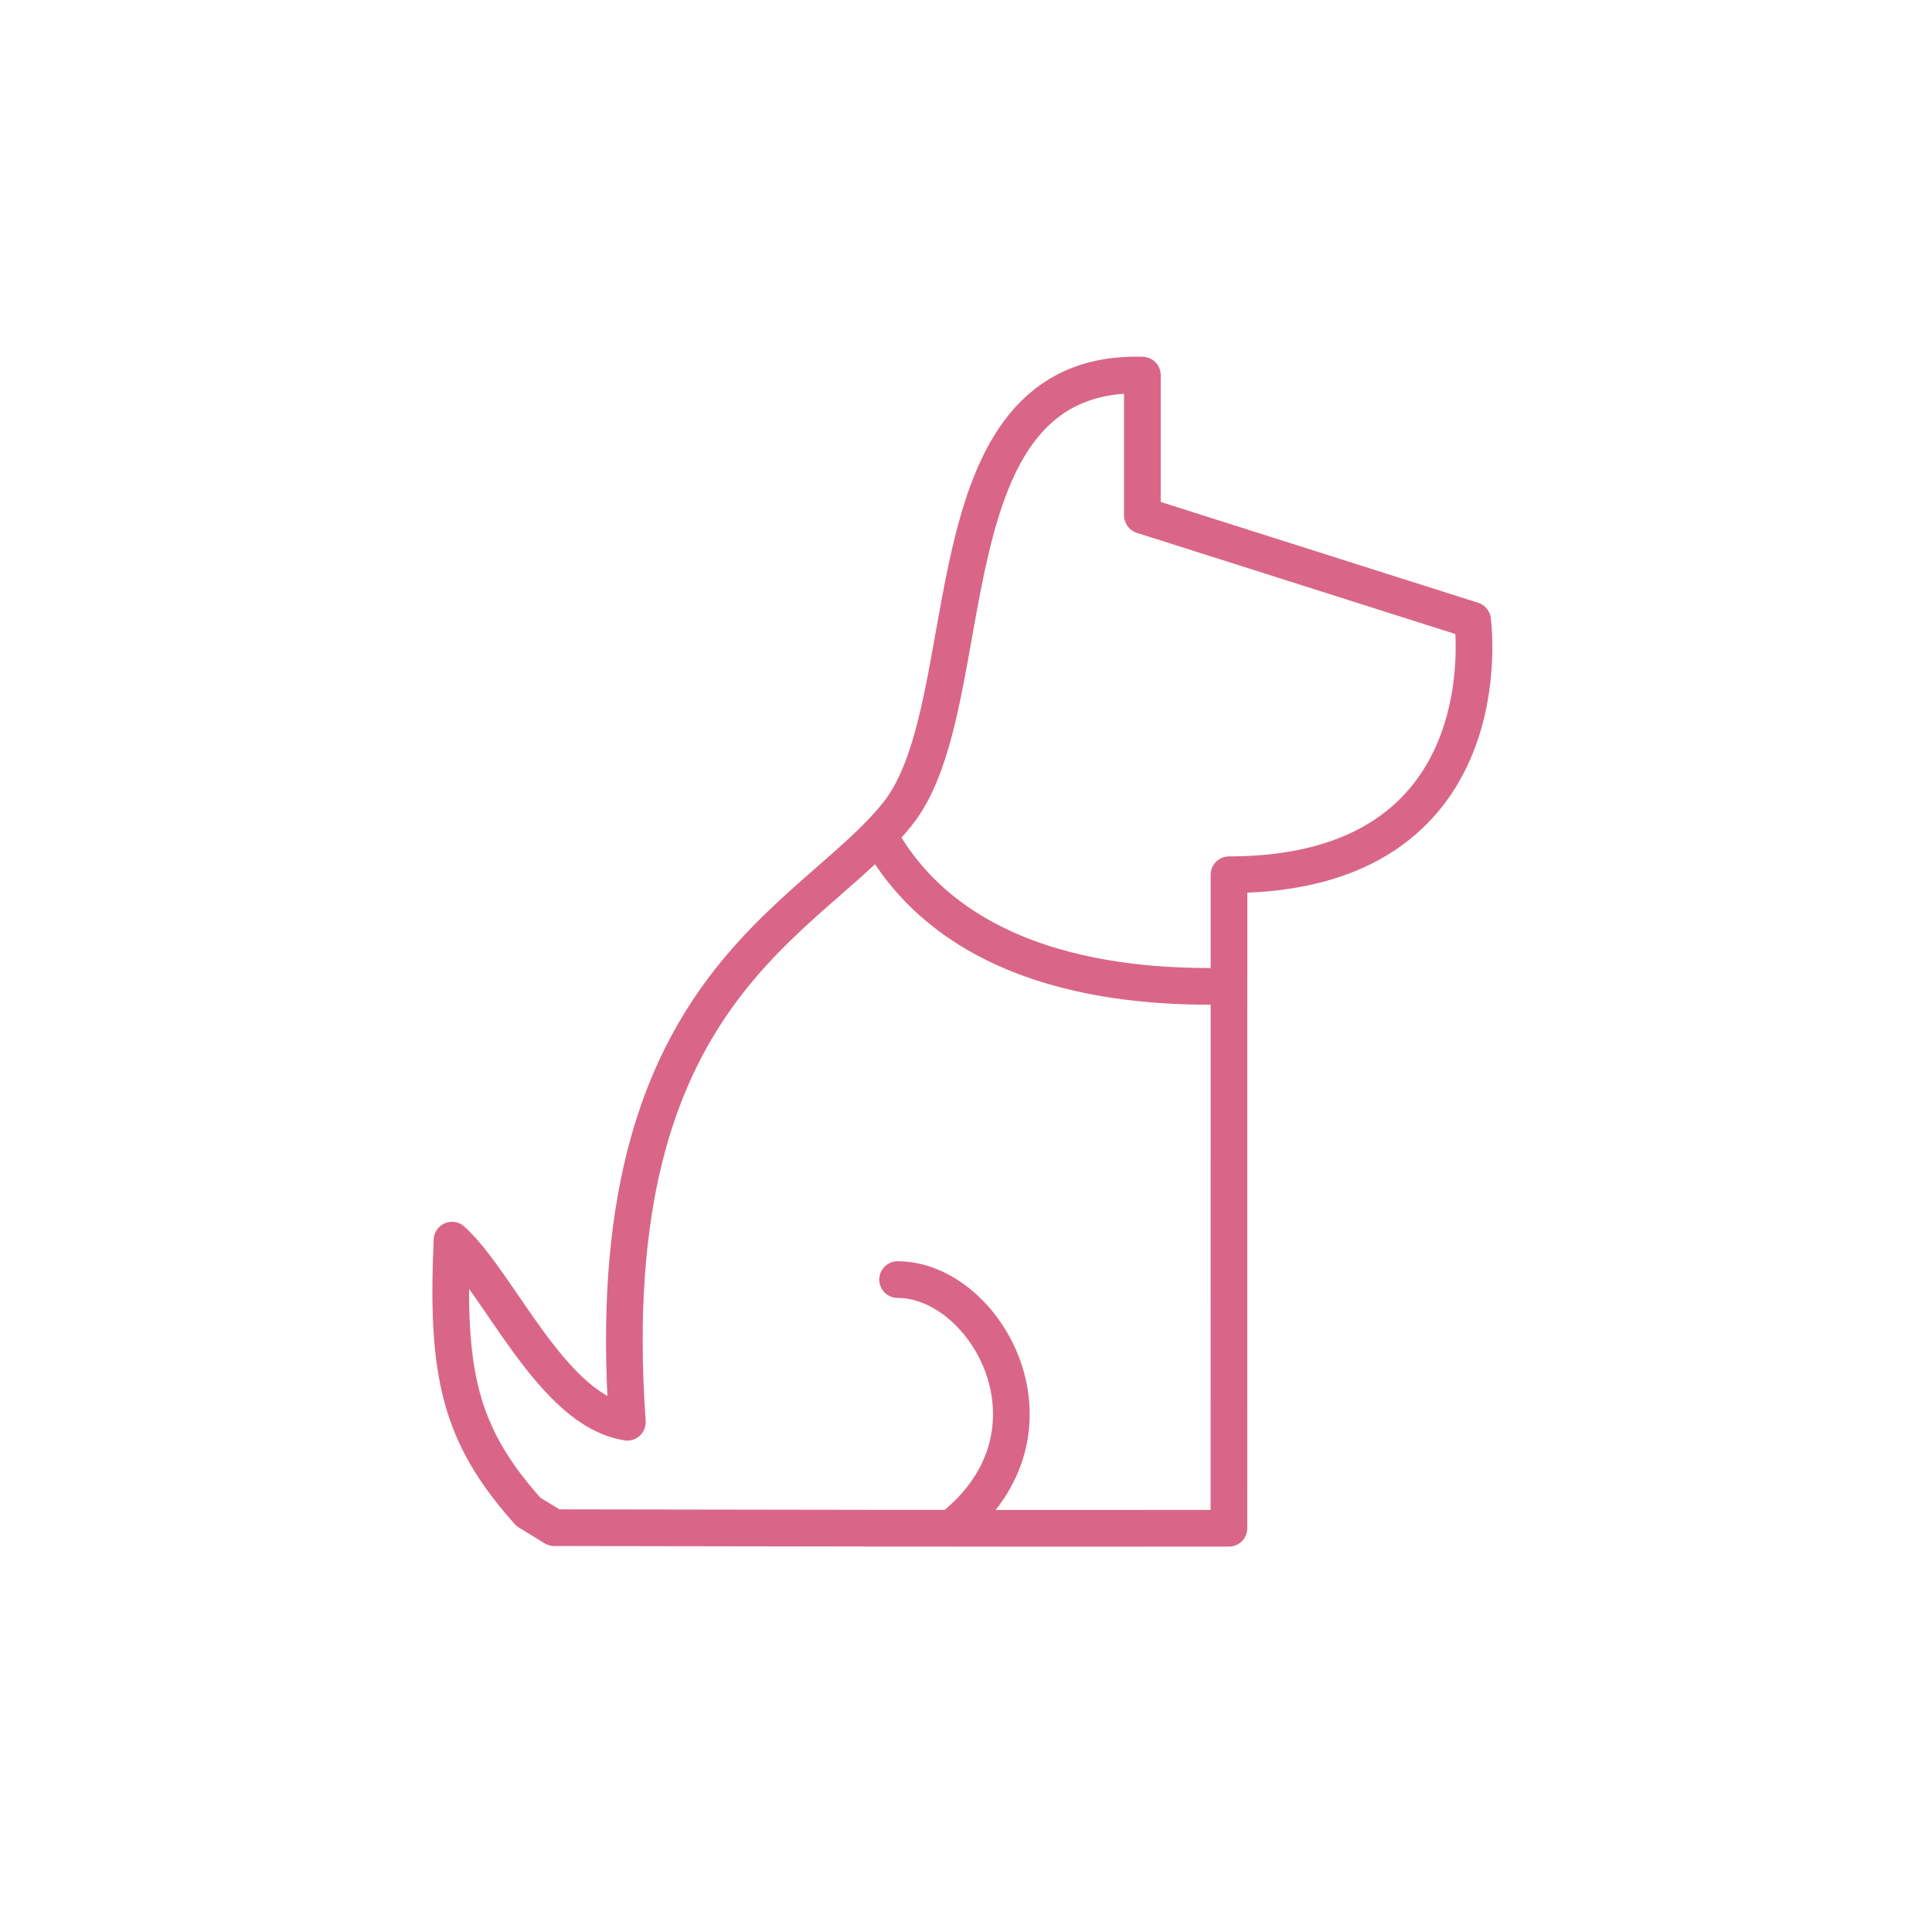
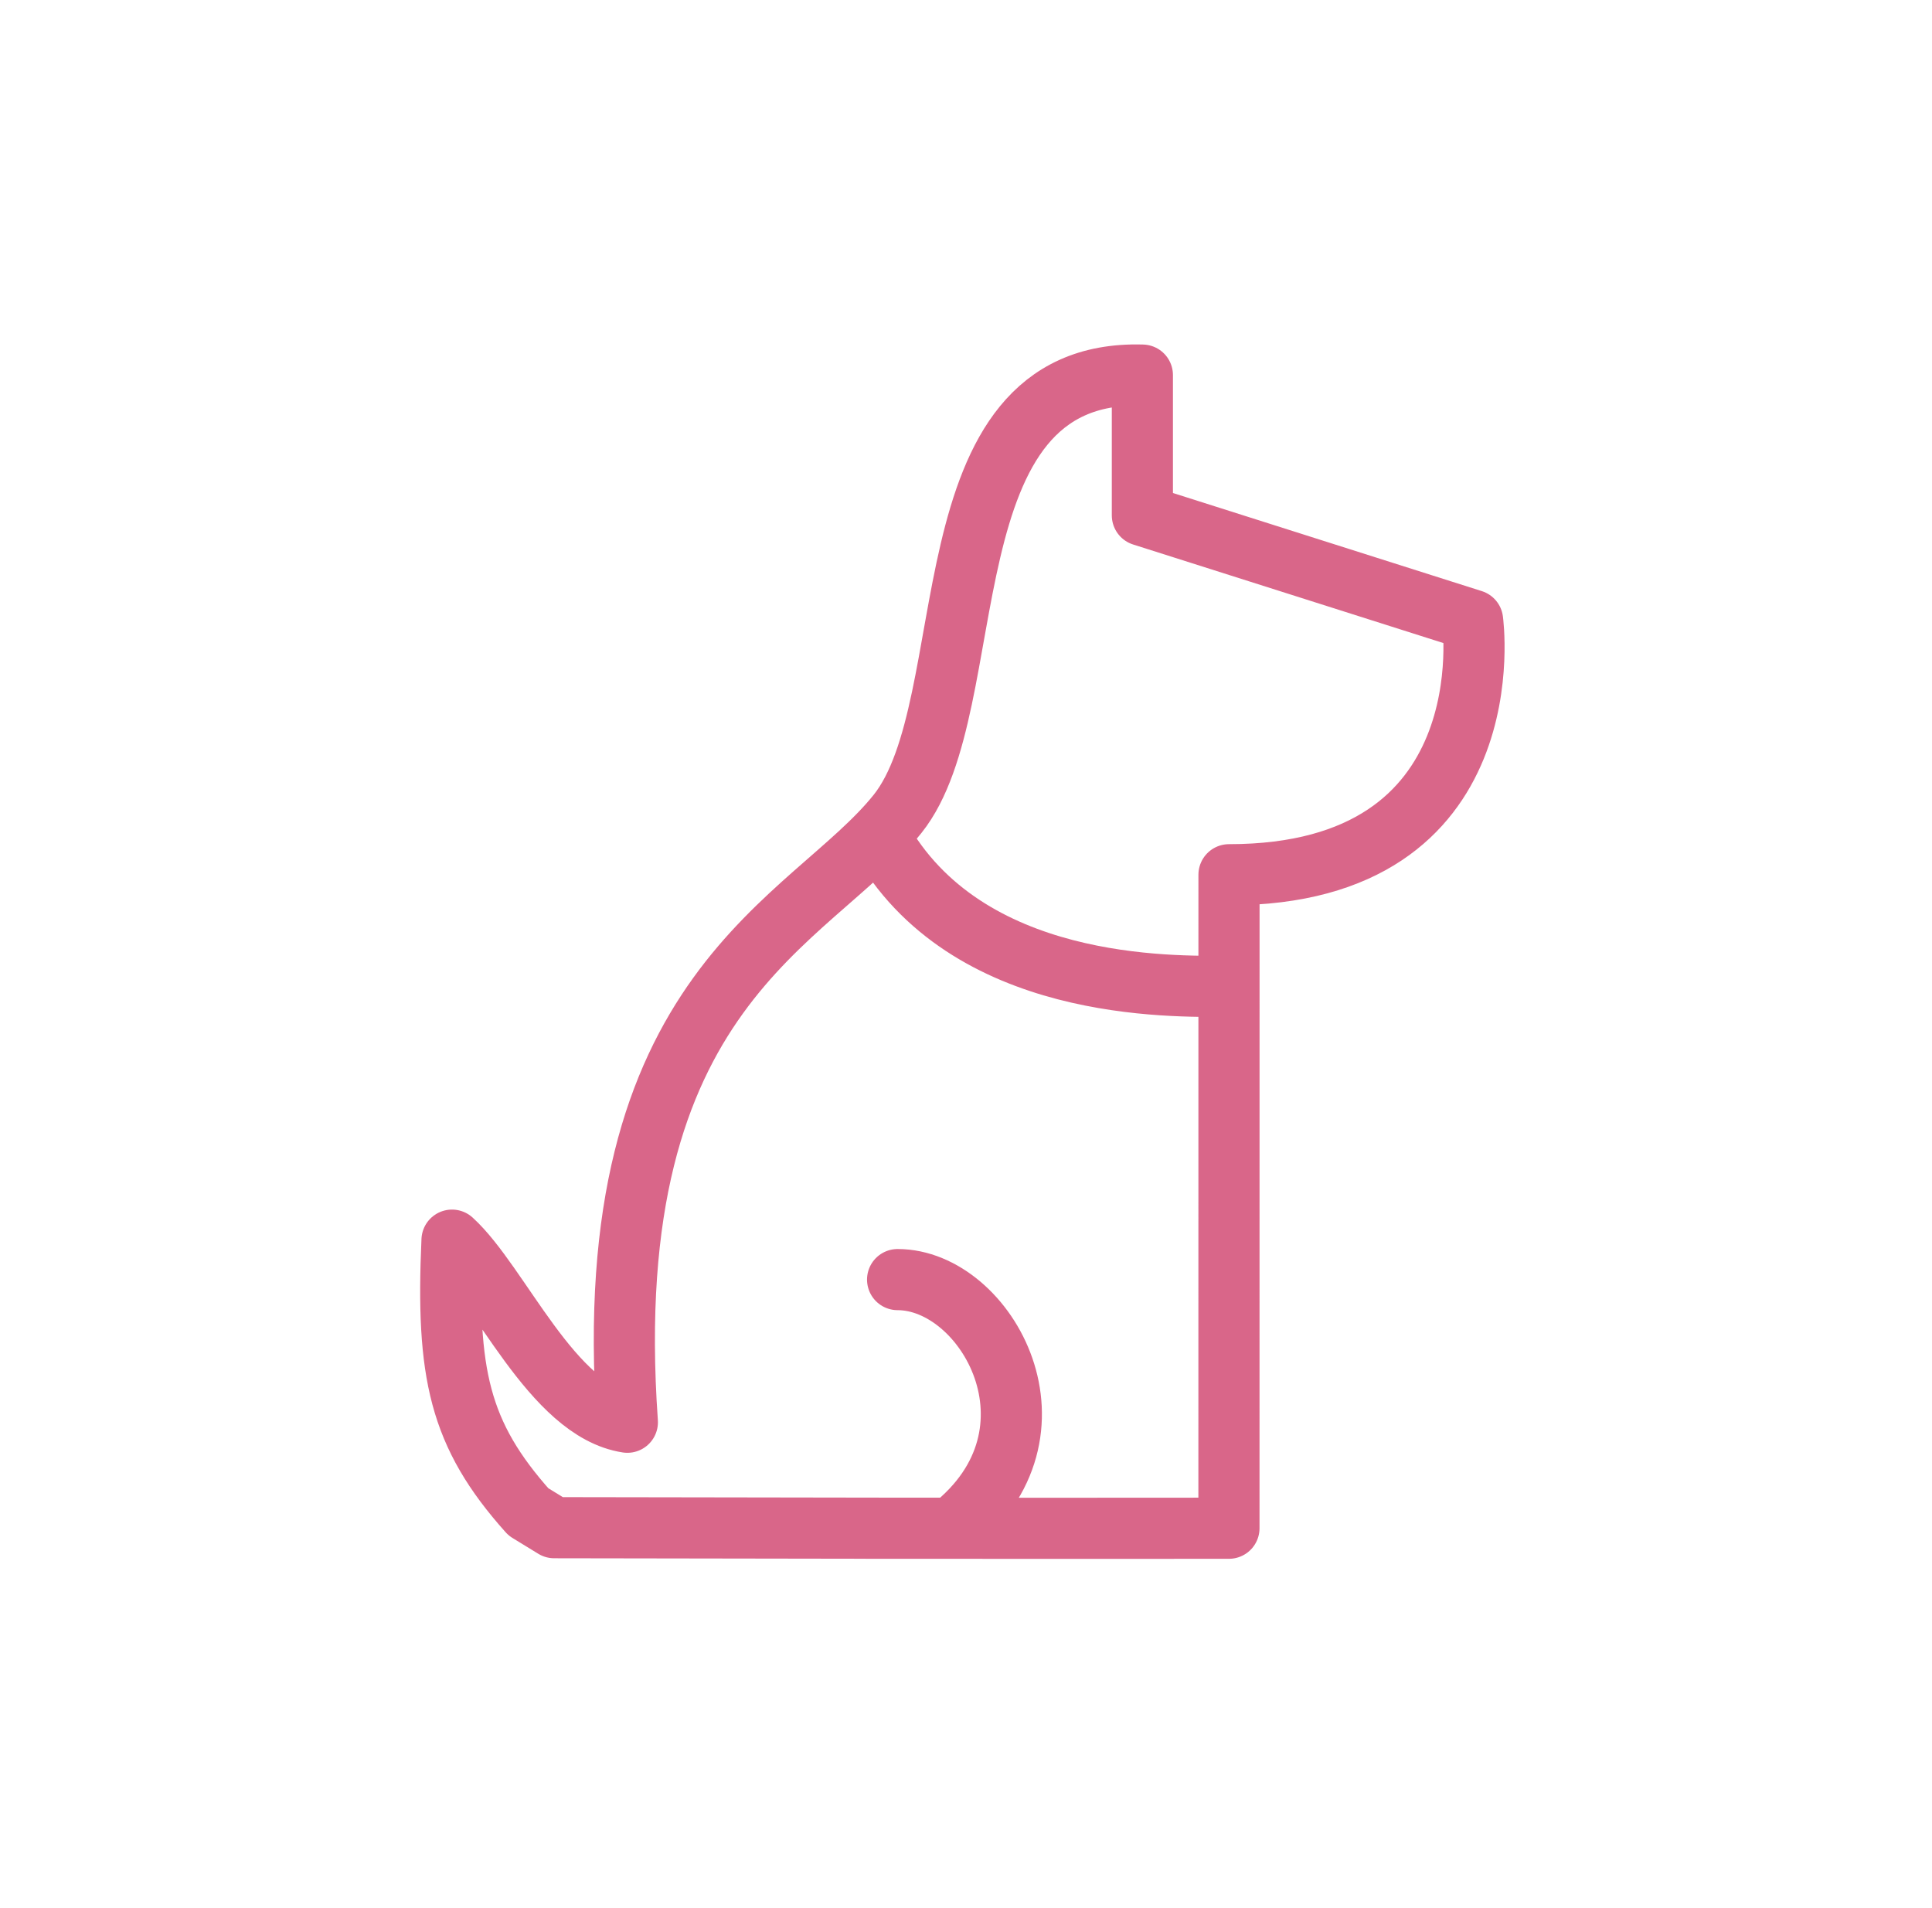
<svg xmlns="http://www.w3.org/2000/svg" width="79" height="78" viewBox="0 0 79 78" fill="none">
-   <path d="M35.957 34.19C39.493 40.562 47.954 40.334 50.184 40.334M38.897 62.491C41.713 62.499 50.252 62.491 50.252 62.491L50.254 35.769C61.657 35.769 60.214 25.363 60.214 25.363L46.712 21.074V15.338C37.721 15.076 40.289 28.791 36.703 33.279C33.116 37.767 24.393 40.334 25.653 58.157C22.575 57.684 20.441 52.491 18.483 50.711C18.242 56.148 18.767 58.648 21.608 61.823L22.662 62.469L36.686 62.491C36.686 62.491 32.56 62.49 38.897 62.491ZM38.897 62.491C43.865 58.583 40.351 52.324 36.703 52.324" stroke="#D96689" stroke-width="1.5" stroke-linecap="round" stroke-linejoin="round" />
+   <path d="M35.957 34.19C39.493 40.562 47.954 40.334 50.184 40.334M38.897 62.491C41.713 62.499 50.252 62.491 50.252 62.491L50.254 35.769C61.657 35.769 60.214 25.363 60.214 25.363L46.712 21.074V15.338C37.721 15.076 40.289 28.791 36.703 33.279C33.116 37.767 24.393 40.334 25.653 58.157C22.575 57.684 20.441 52.491 18.483 50.711C18.242 56.148 18.767 58.648 21.608 61.823L22.662 62.469L36.686 62.491C36.686 62.491 32.56 62.49 38.897 62.491ZM38.897 62.491C43.865 58.583 40.351 52.324 36.703 52.324" stroke="#D96689" stroke-width="2.5" stroke-linecap="round" stroke-linejoin="round" />
</svg>
